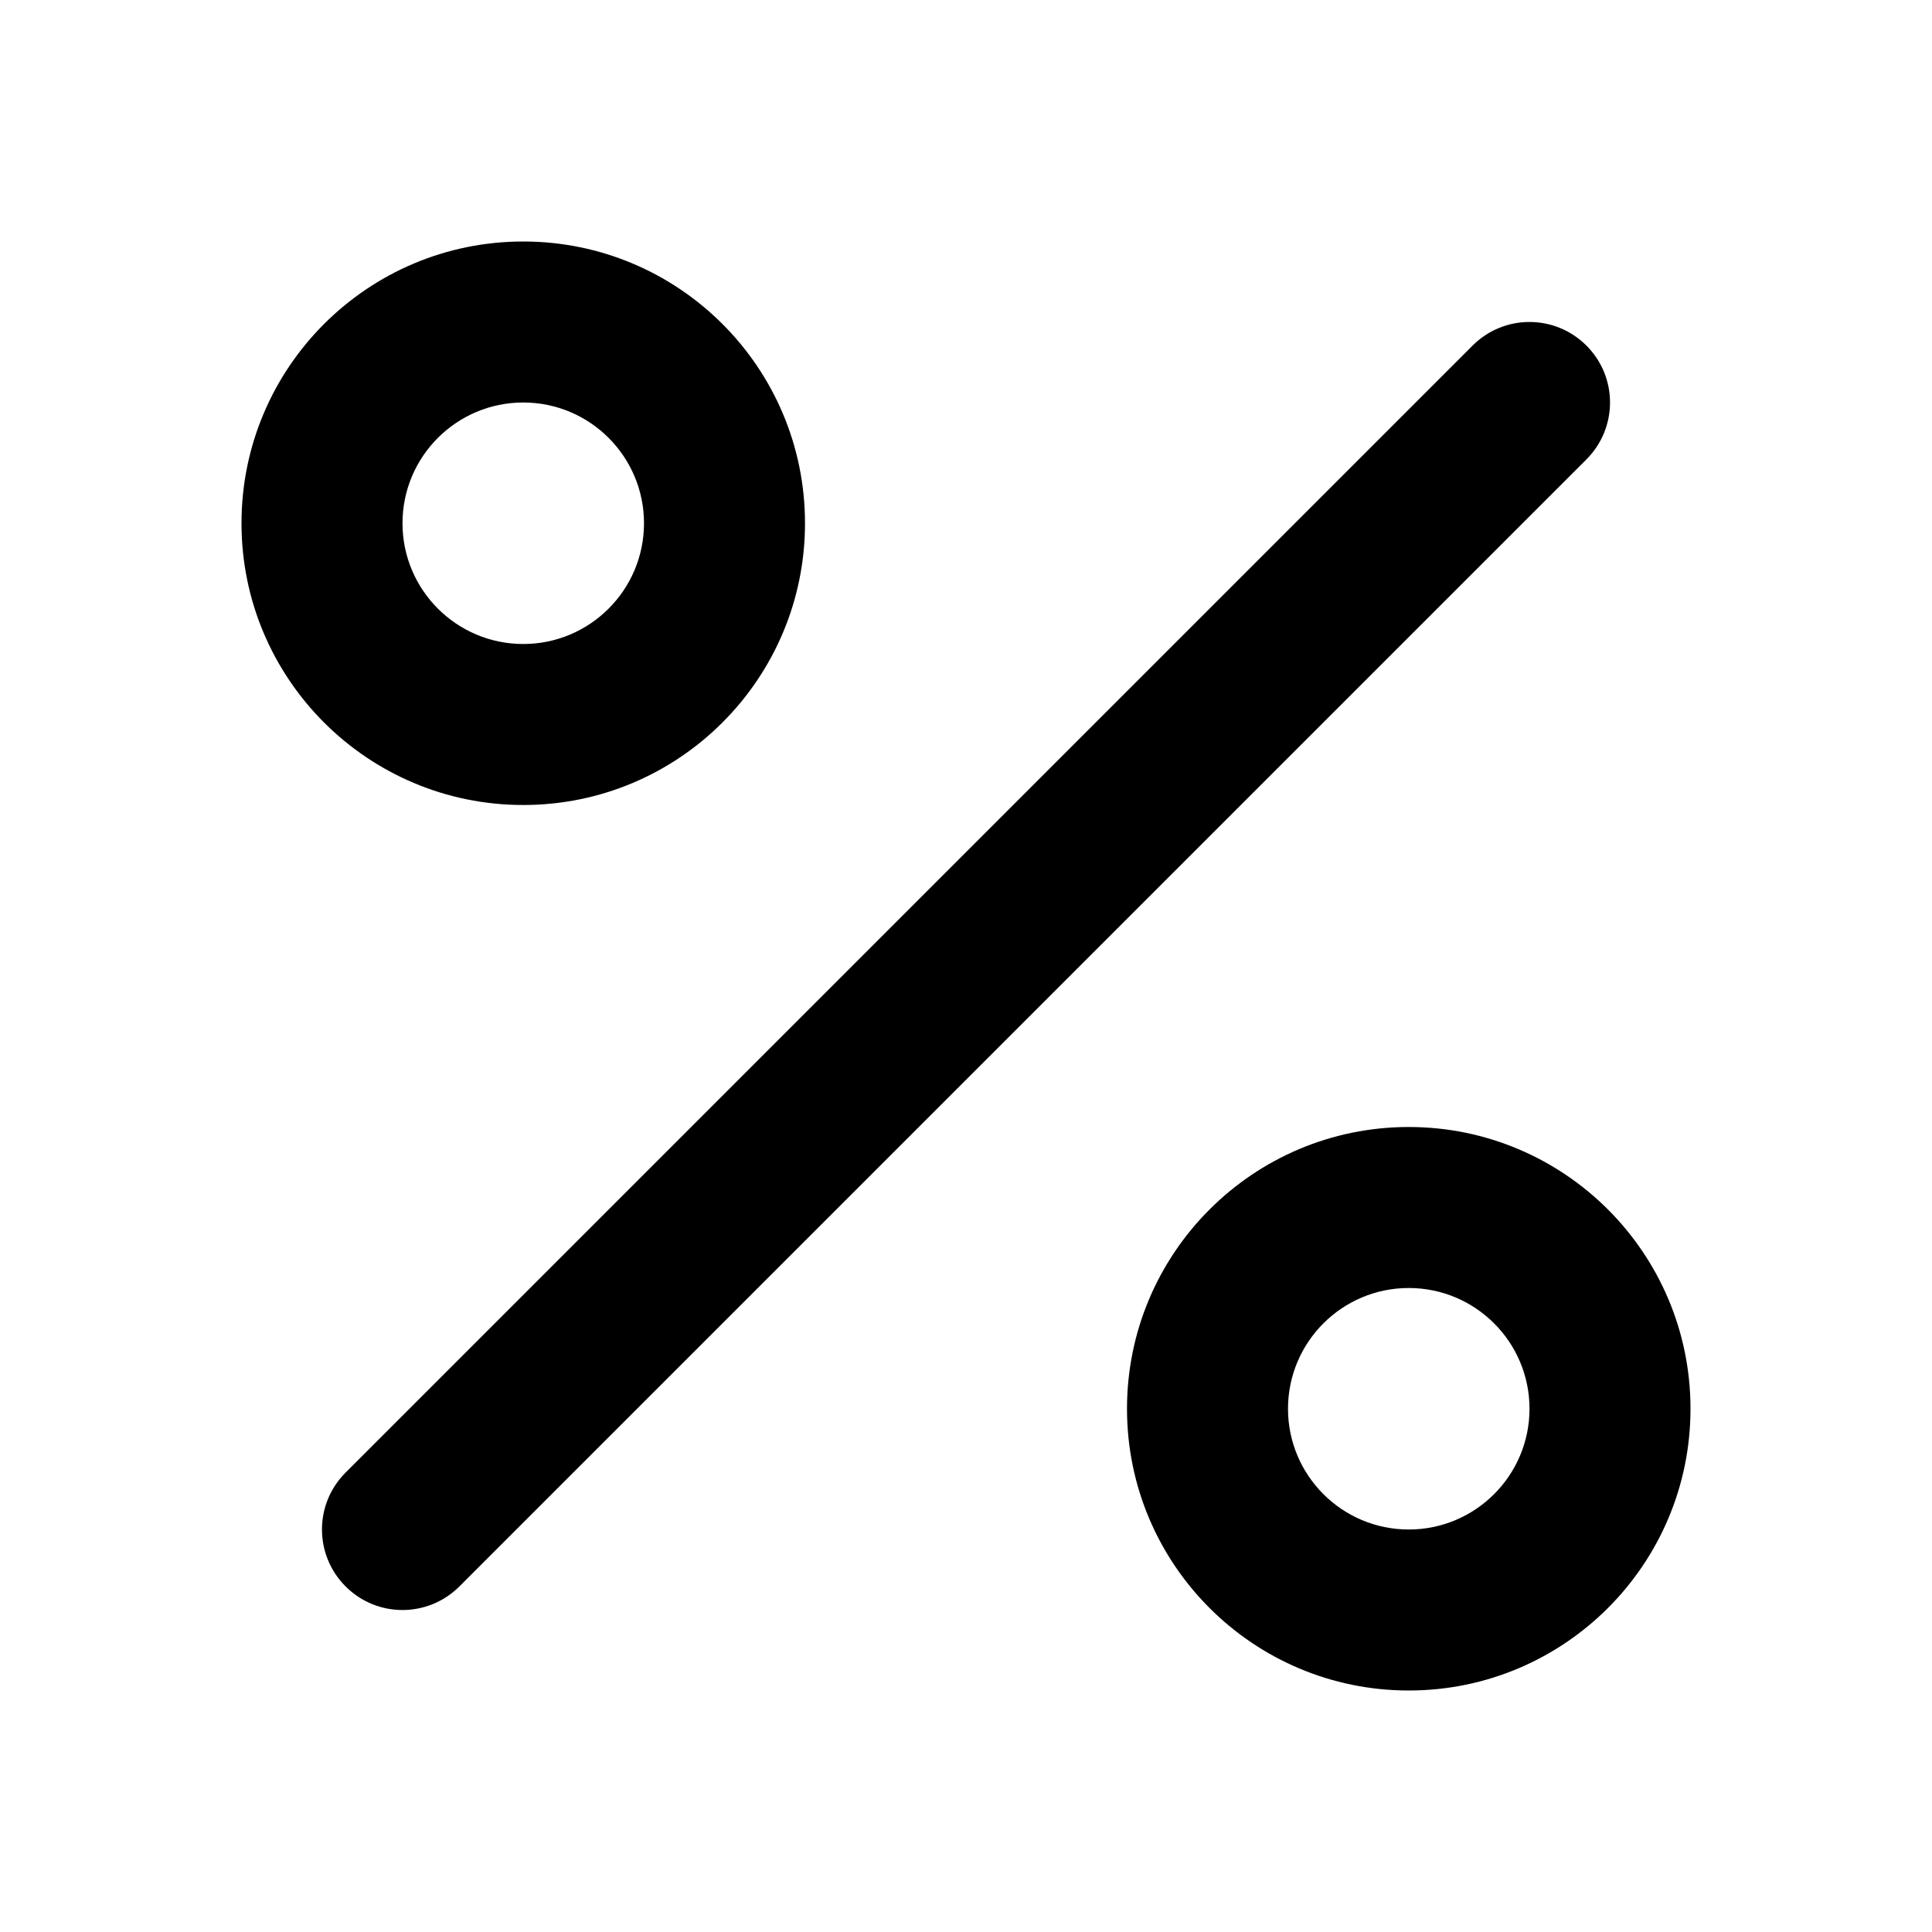
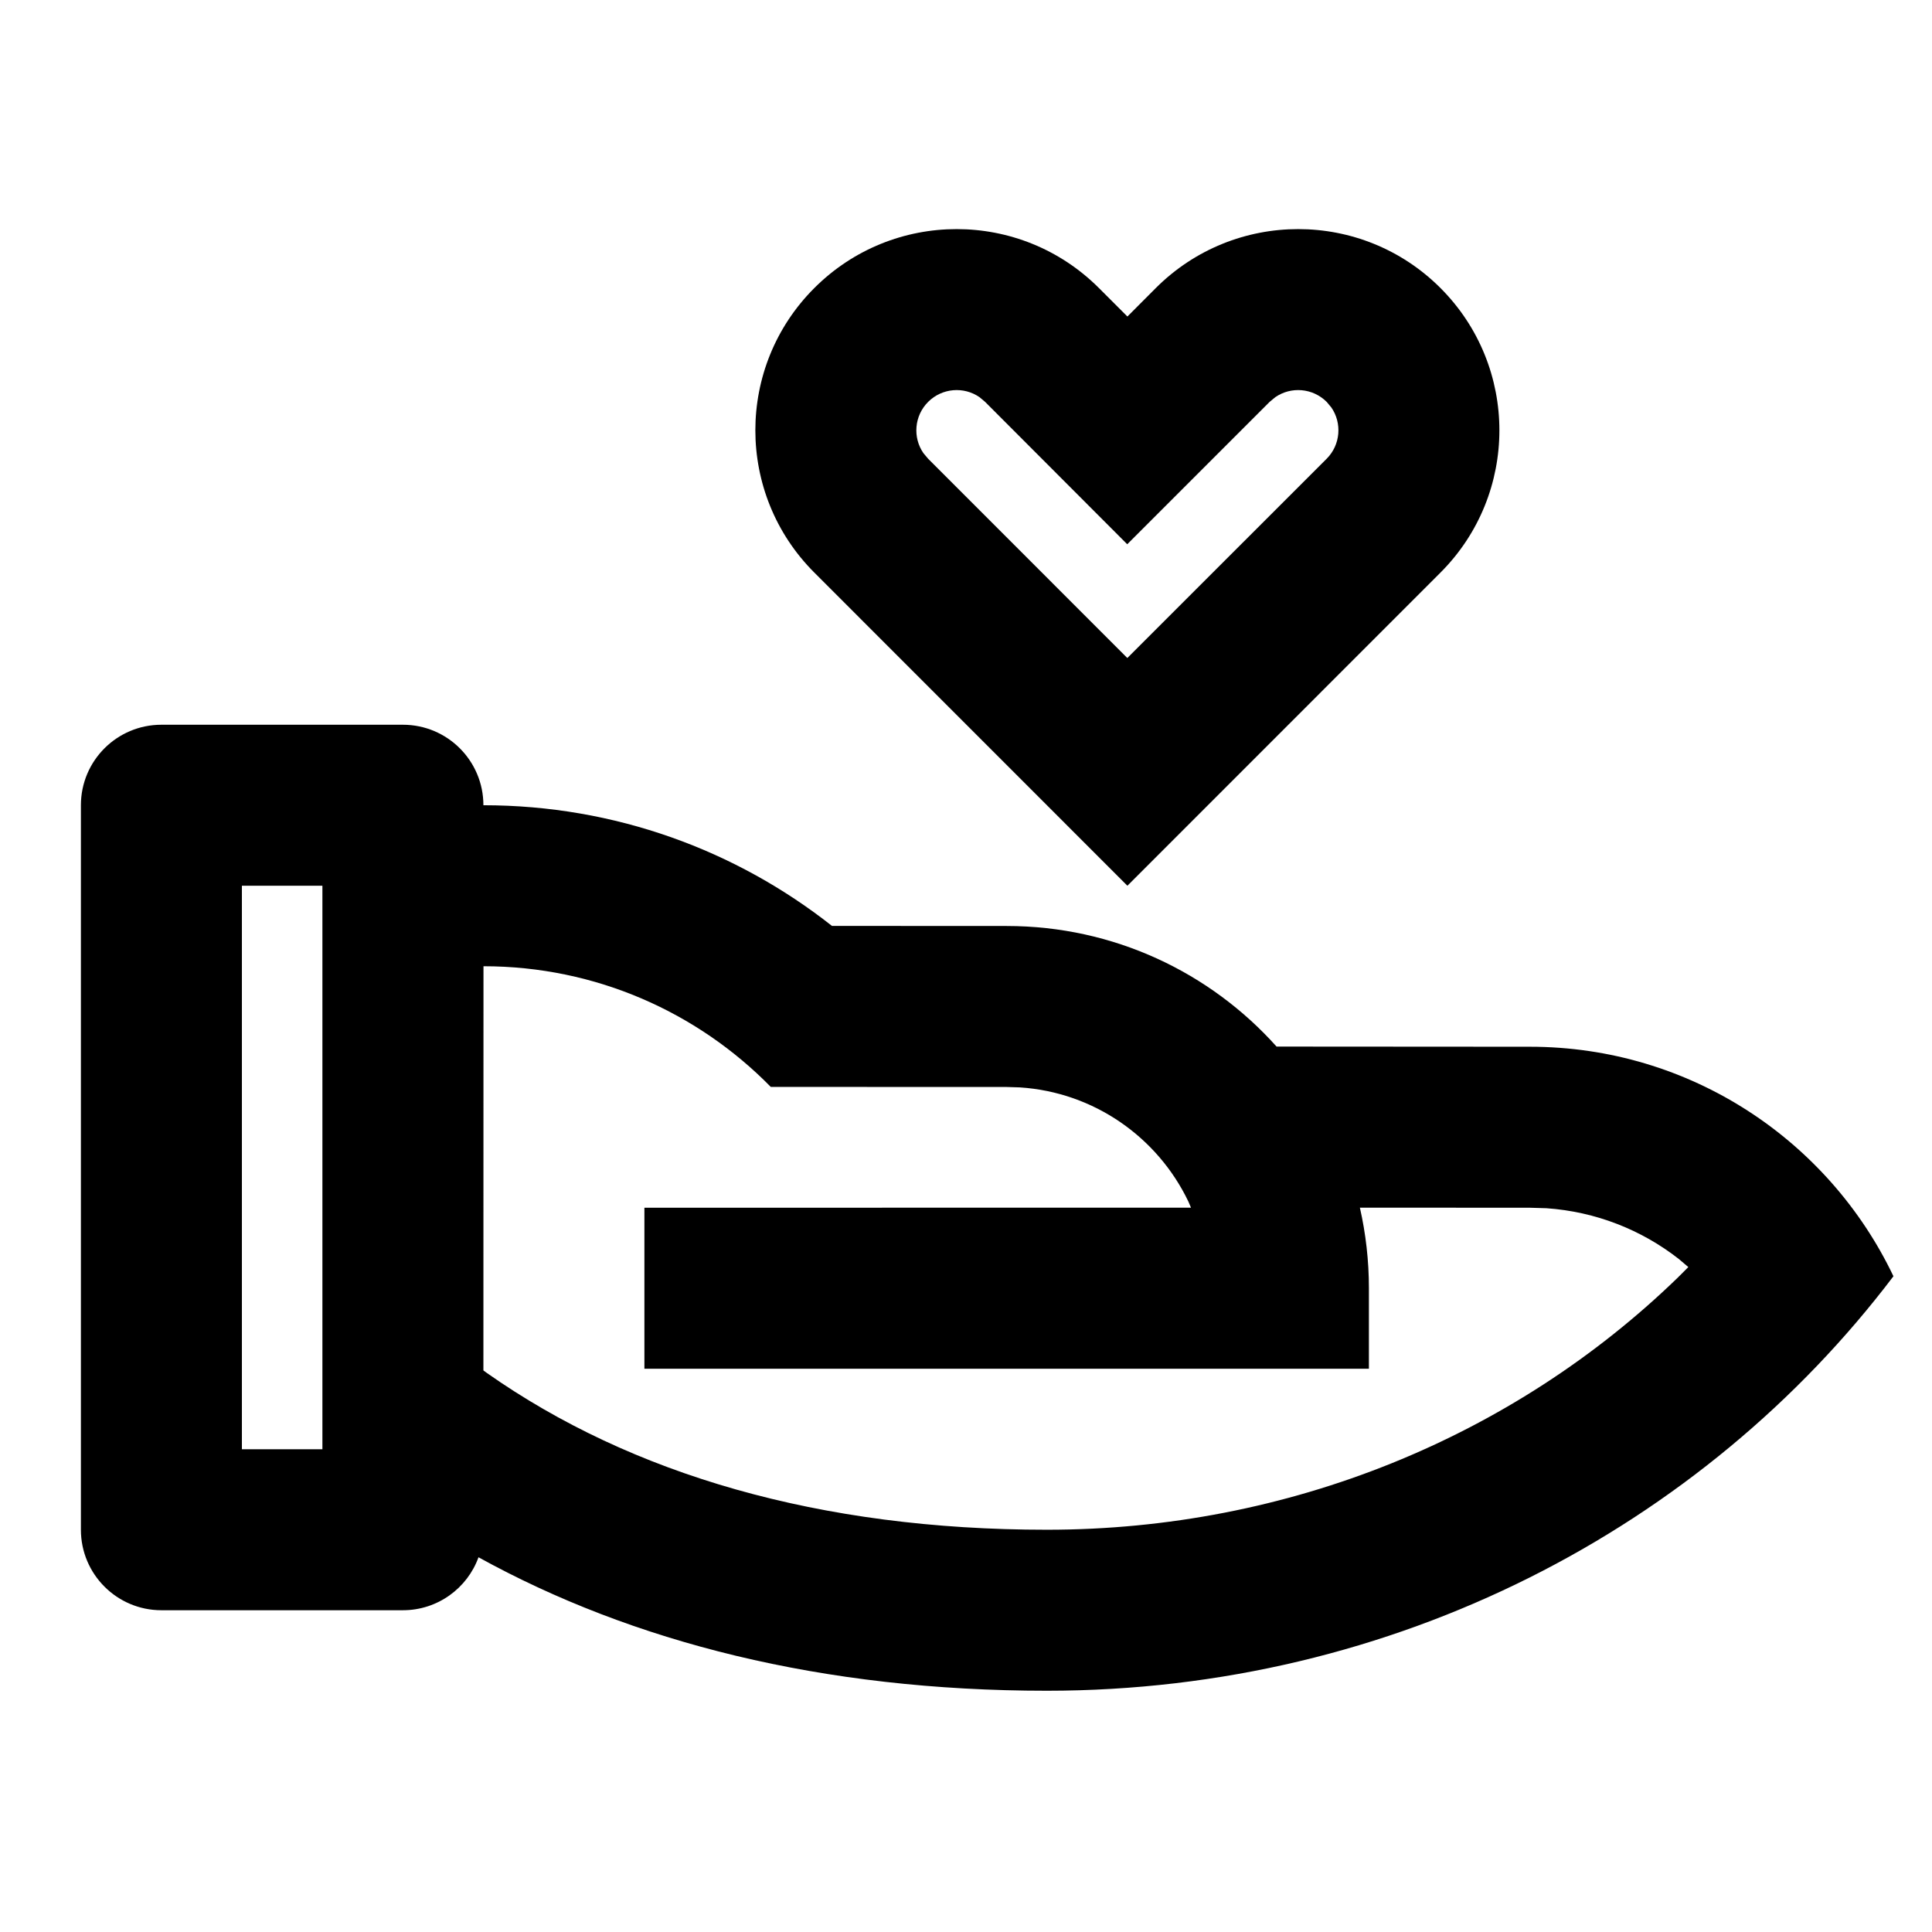
- <svg xmlns="http://www.w3.org/2000/svg" width="24" height="24" viewBox="0 0 24 24">
-   <path d="M18.293 4.293C18.683 3.902 19.316 3.902 19.707 4.293C20.098 4.683 20.098 5.316 19.707 5.707L5.707 19.707C5.316 20.098 4.683 20.098 4.293 19.707C3.902 19.316 3.902 18.683 4.293 18.293L18.293 4.293Z" />
-   <path d="M8 6.5C8 5.672 7.328 5 6.5 5C5.672 5 5 5.672 5 6.5C5 7.328 5.672 8 6.5 8C7.328 8 8 7.328 8 6.5ZM10 6.5C10 8.433 8.433 10 6.5 10C4.567 10 3 8.433 3 6.5C3 4.567 4.567 3 6.5 3C8.433 3 10 4.567 10 6.5Z" />
-   <path d="M19 17.5C19 16.672 18.328 16 17.5 16C16.672 16 16 16.672 16 17.5C16 18.328 16.672 19 17.5 19C18.328 19 19 18.328 19 17.5ZM21 17.5C21 19.433 19.433 21 17.5 21C15.567 21 14 19.433 14 17.5C14 15.567 15.567 14 17.5 14C19.433 14 21 15.567 21 17.5Z" />
+ <svg xmlns="http://www.w3.org/2000/svg" viewBox="0 0 24 24">
+   <path d="M5.005 9.003C5.557 9.003 6.005 9.45 6.005 10.003C7.64 10.003 9.144 10.563 10.335 11.502L12.505 11.503C13.837 11.503 15.034 12.081 15.858 13.001L19.005 13.003C20.997 13.003 22.717 14.168 23.521 15.854C21.156 18.975 17.327 21.003 13.005 21.003C10.214 21.003 7.855 20.399 5.944 19.345C5.806 19.728 5.437 20.003 5.005 20.003H2.005C1.453 20.003 1.005 19.555 1.005 19.003V10.003C1.005 9.45 1.453 9.003 2.005 9.003H5.005ZM6.006 12.003L6.005 17.024L6.05 17.057C7.844 18.317 10.183 19.003 13.005 19.003C16.009 19.003 18.803 17.847 20.84 15.873L20.973 15.74L20.854 15.639C20.39 15.276 19.82 15.051 19.21 15.009L19.005 15.003L16.893 15.002C16.966 15.323 17.005 15.659 17.005 16.003V17.003H8.005V15.003L14.795 15.002L14.761 14.923C14.38 14.13 13.593 13.568 12.669 13.508L12.505 13.503L9.575 13.502C8.668 12.577 7.404 12.003 6.006 12.003ZM4.005 11.003H3.005V18.003H4.005V11.003ZM13.651 3.578L14.005 3.932L14.358 3.578C15.335 2.602 16.918 2.602 17.894 3.578C18.87 4.554 18.87 6.137 17.894 7.113L14.005 11.003L10.116 7.113C9.139 6.137 9.139 4.554 10.116 3.578C11.092 2.602 12.675 2.602 13.651 3.578ZM11.53 4.992C11.356 5.166 11.337 5.435 11.471 5.629L11.529 5.698L14.004 8.174L16.48 5.699C16.653 5.526 16.673 5.256 16.538 5.061L16.48 4.992C16.306 4.819 16.037 4.799 15.842 4.934L15.772 4.992L14.003 6.761L12.236 4.991L12.168 4.934C11.973 4.799 11.704 4.819 11.53 4.992Z" />
</svg>
